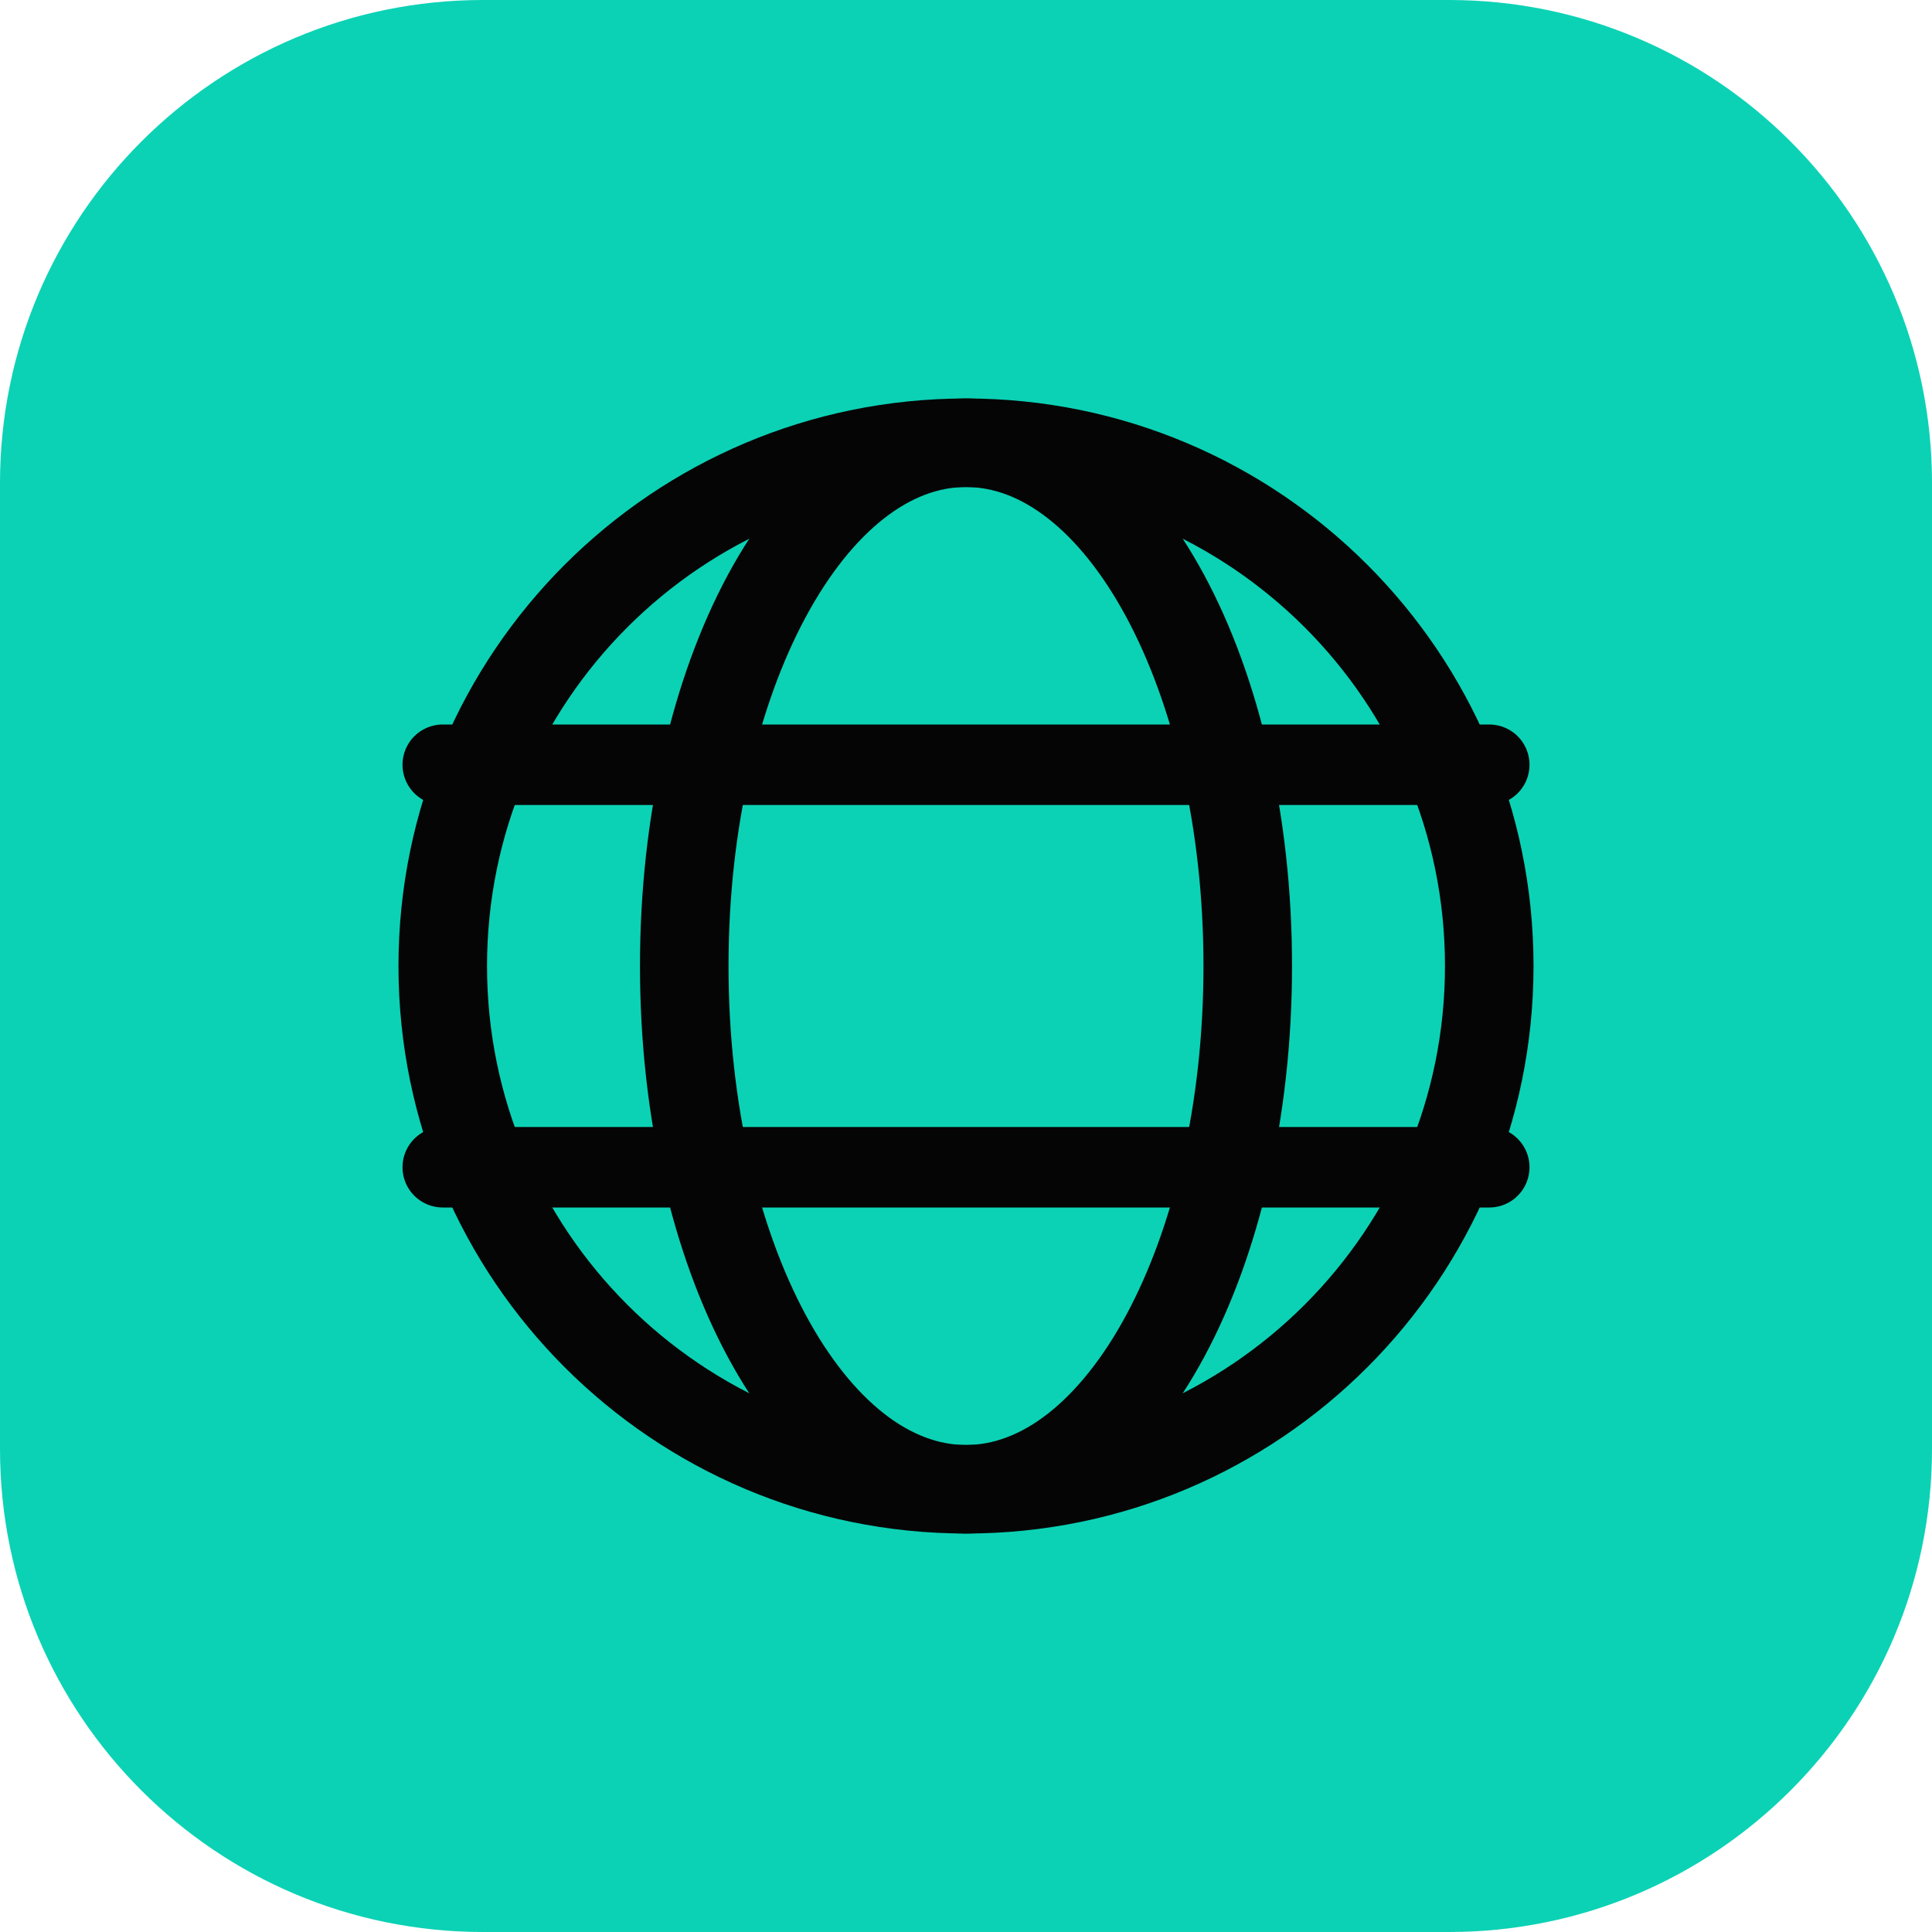
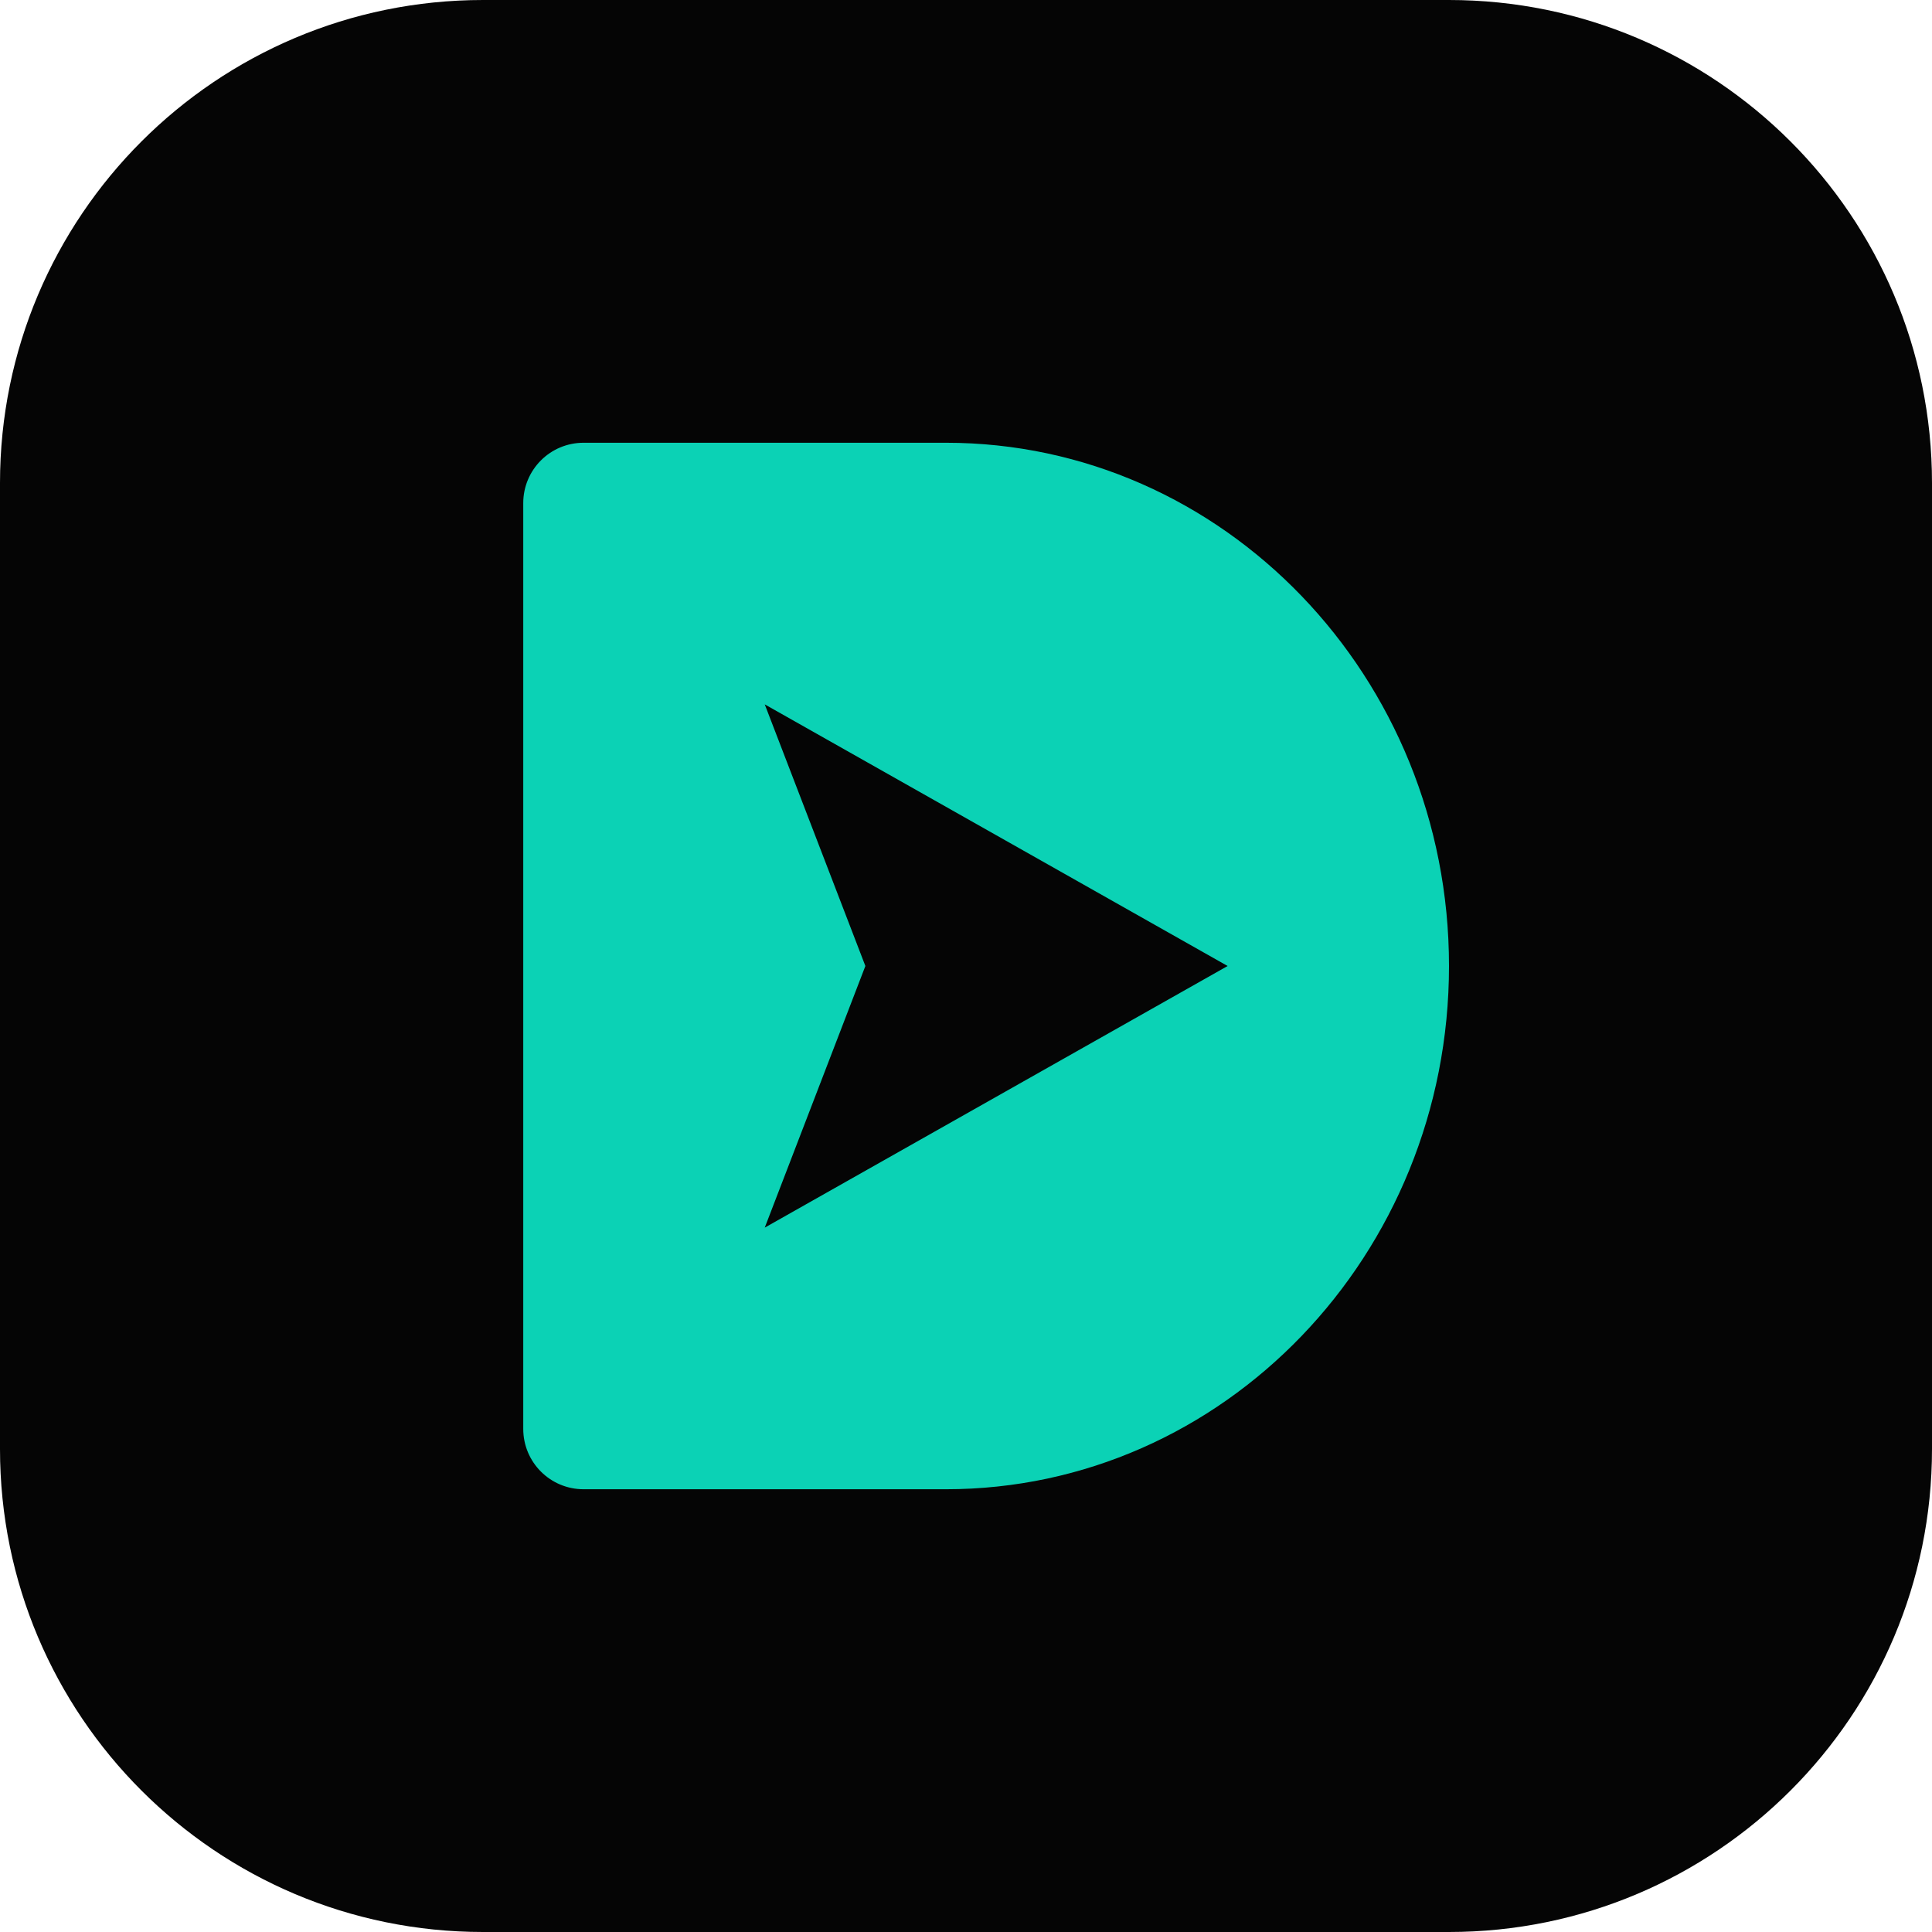
<svg xmlns="http://www.w3.org/2000/svg" width="48" height="48" viewBox="0 0 48 48">
-   <rect width="48" height="48" rx="12" fill="#0bd2b5" />
-   <circle cx="24" cy="24" r="13" fill="none" stroke="#050505" stroke-width="2.2" />
-   <ellipse cx="24" cy="24" rx="7" ry="13" fill="none" stroke="#050505" stroke-width="2.2" />
-   <line x1="11" y1="19" x2="37" y2="19" stroke="#050505" stroke-width="2" stroke-linecap="round" />
-   <line x1="11" y1="29" x2="37" y2="29" stroke="#050505" stroke-width="2" stroke-linecap="round" />
+   <rect width="48" height="48" rx="12" fill="#050505" />
+   <g transform="translate(8 8)">
+     <path fill="#0bd2b5" fill-rule="evenodd" clip-rule="evenodd" d="M5 4.5C5 3.67 5.67 3 6.5 3H15.5C22.4 3 28 8.82 28 16C28 23.18 22.4 29 15.5 29H6.5C5.67 29 5 28.33 5 27.5V4.5ZM11 9.5L22.5 16L11 22.5L13.5 16L11 9.5Z" />
+   </g>
</svg>
